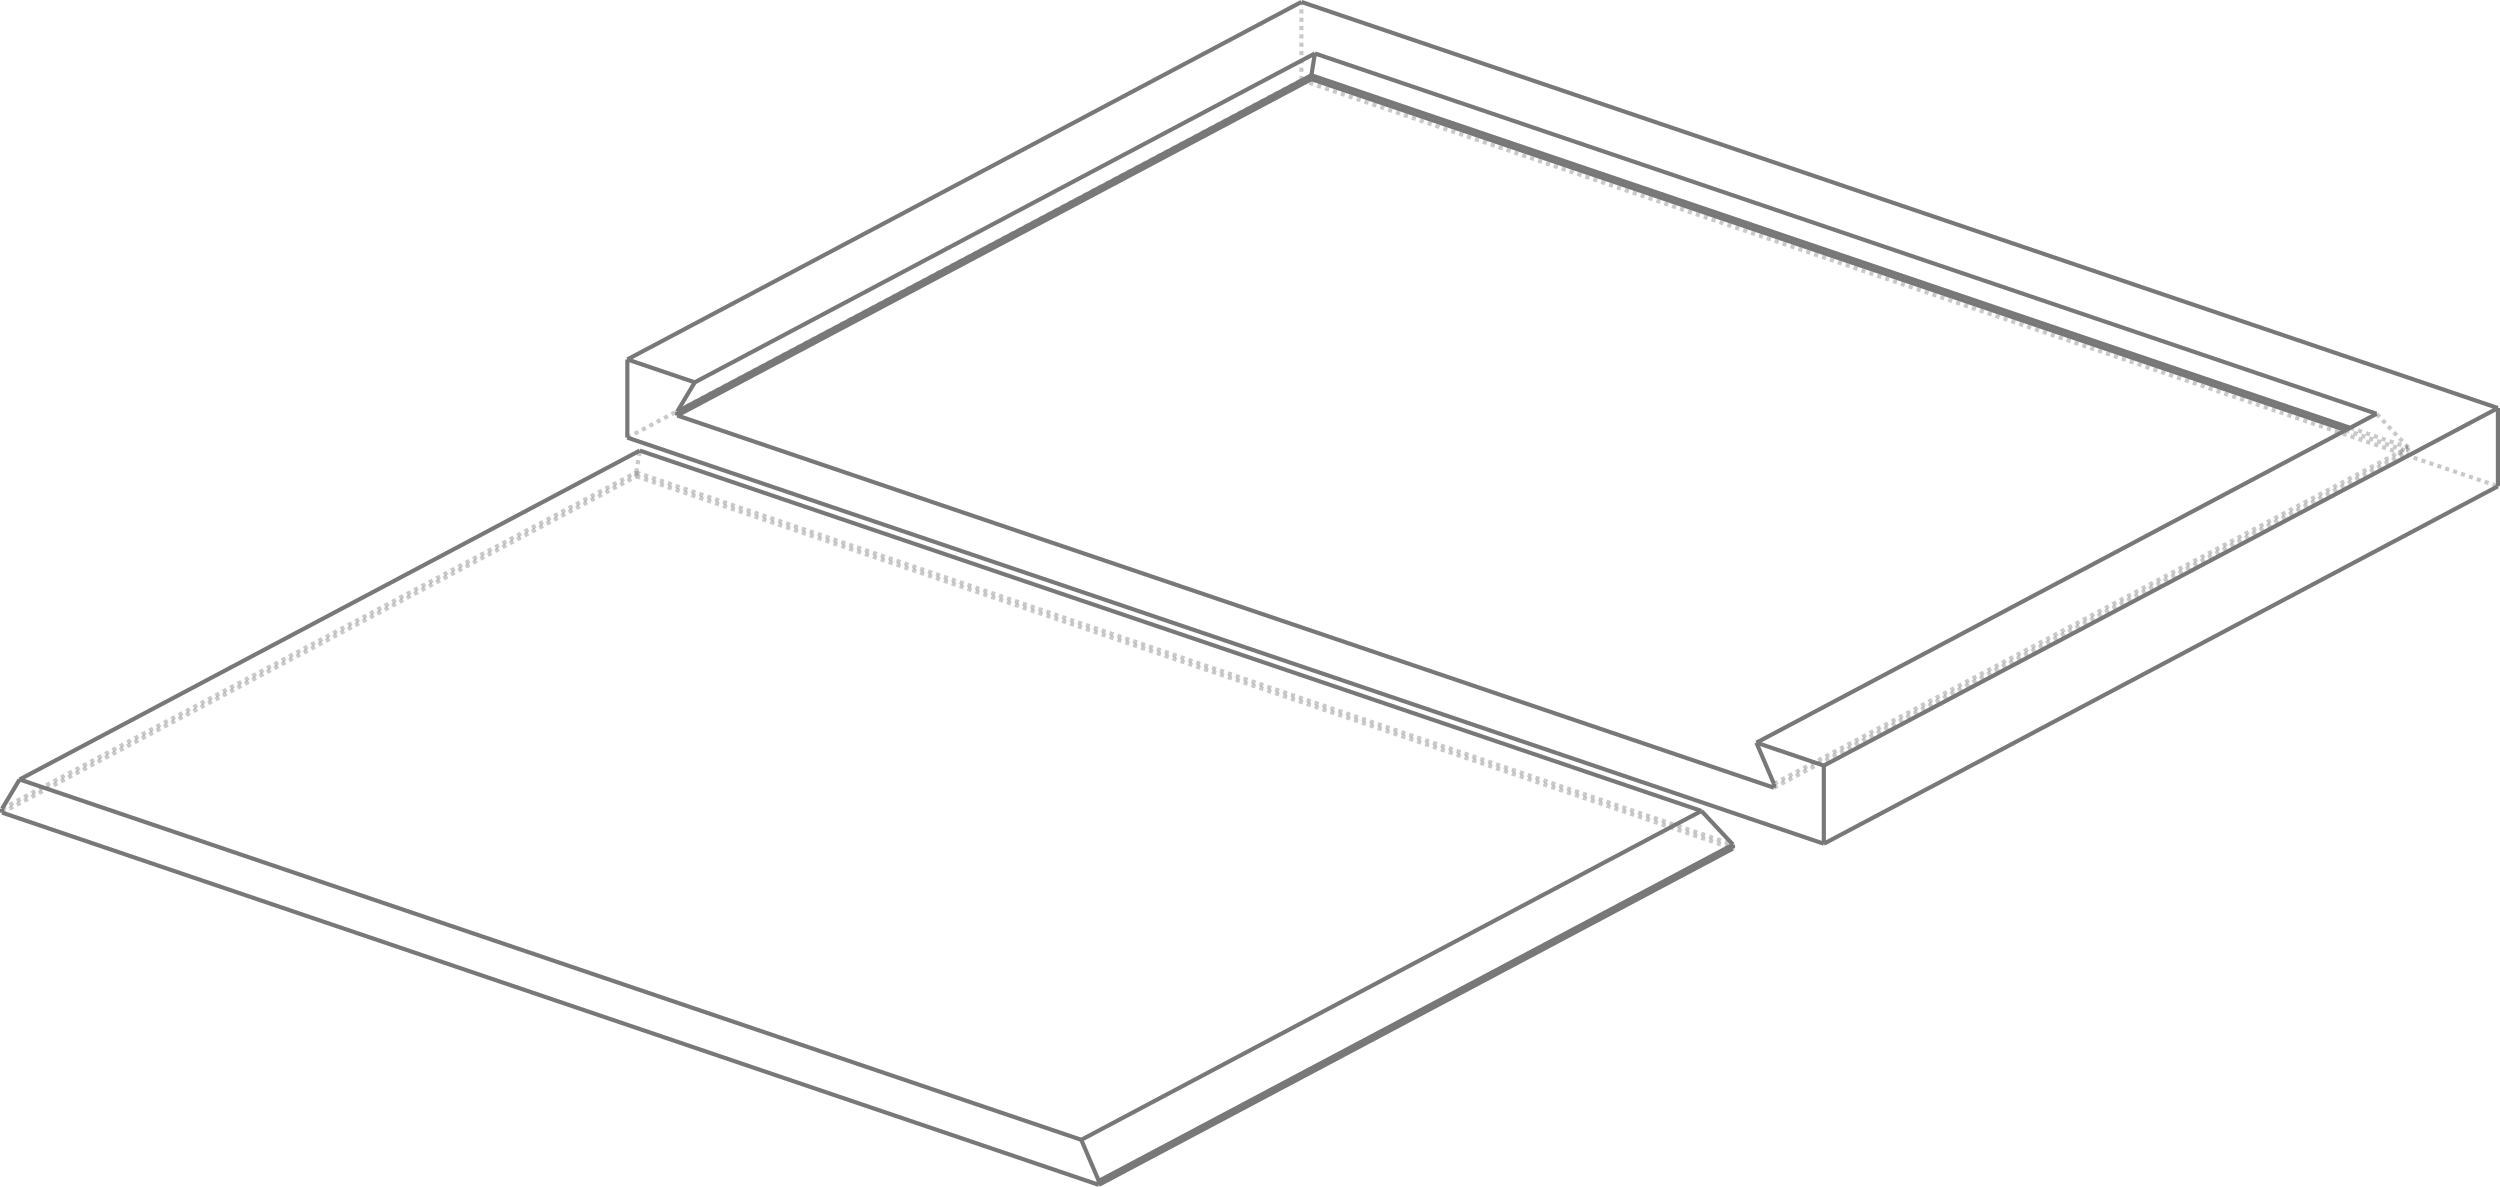
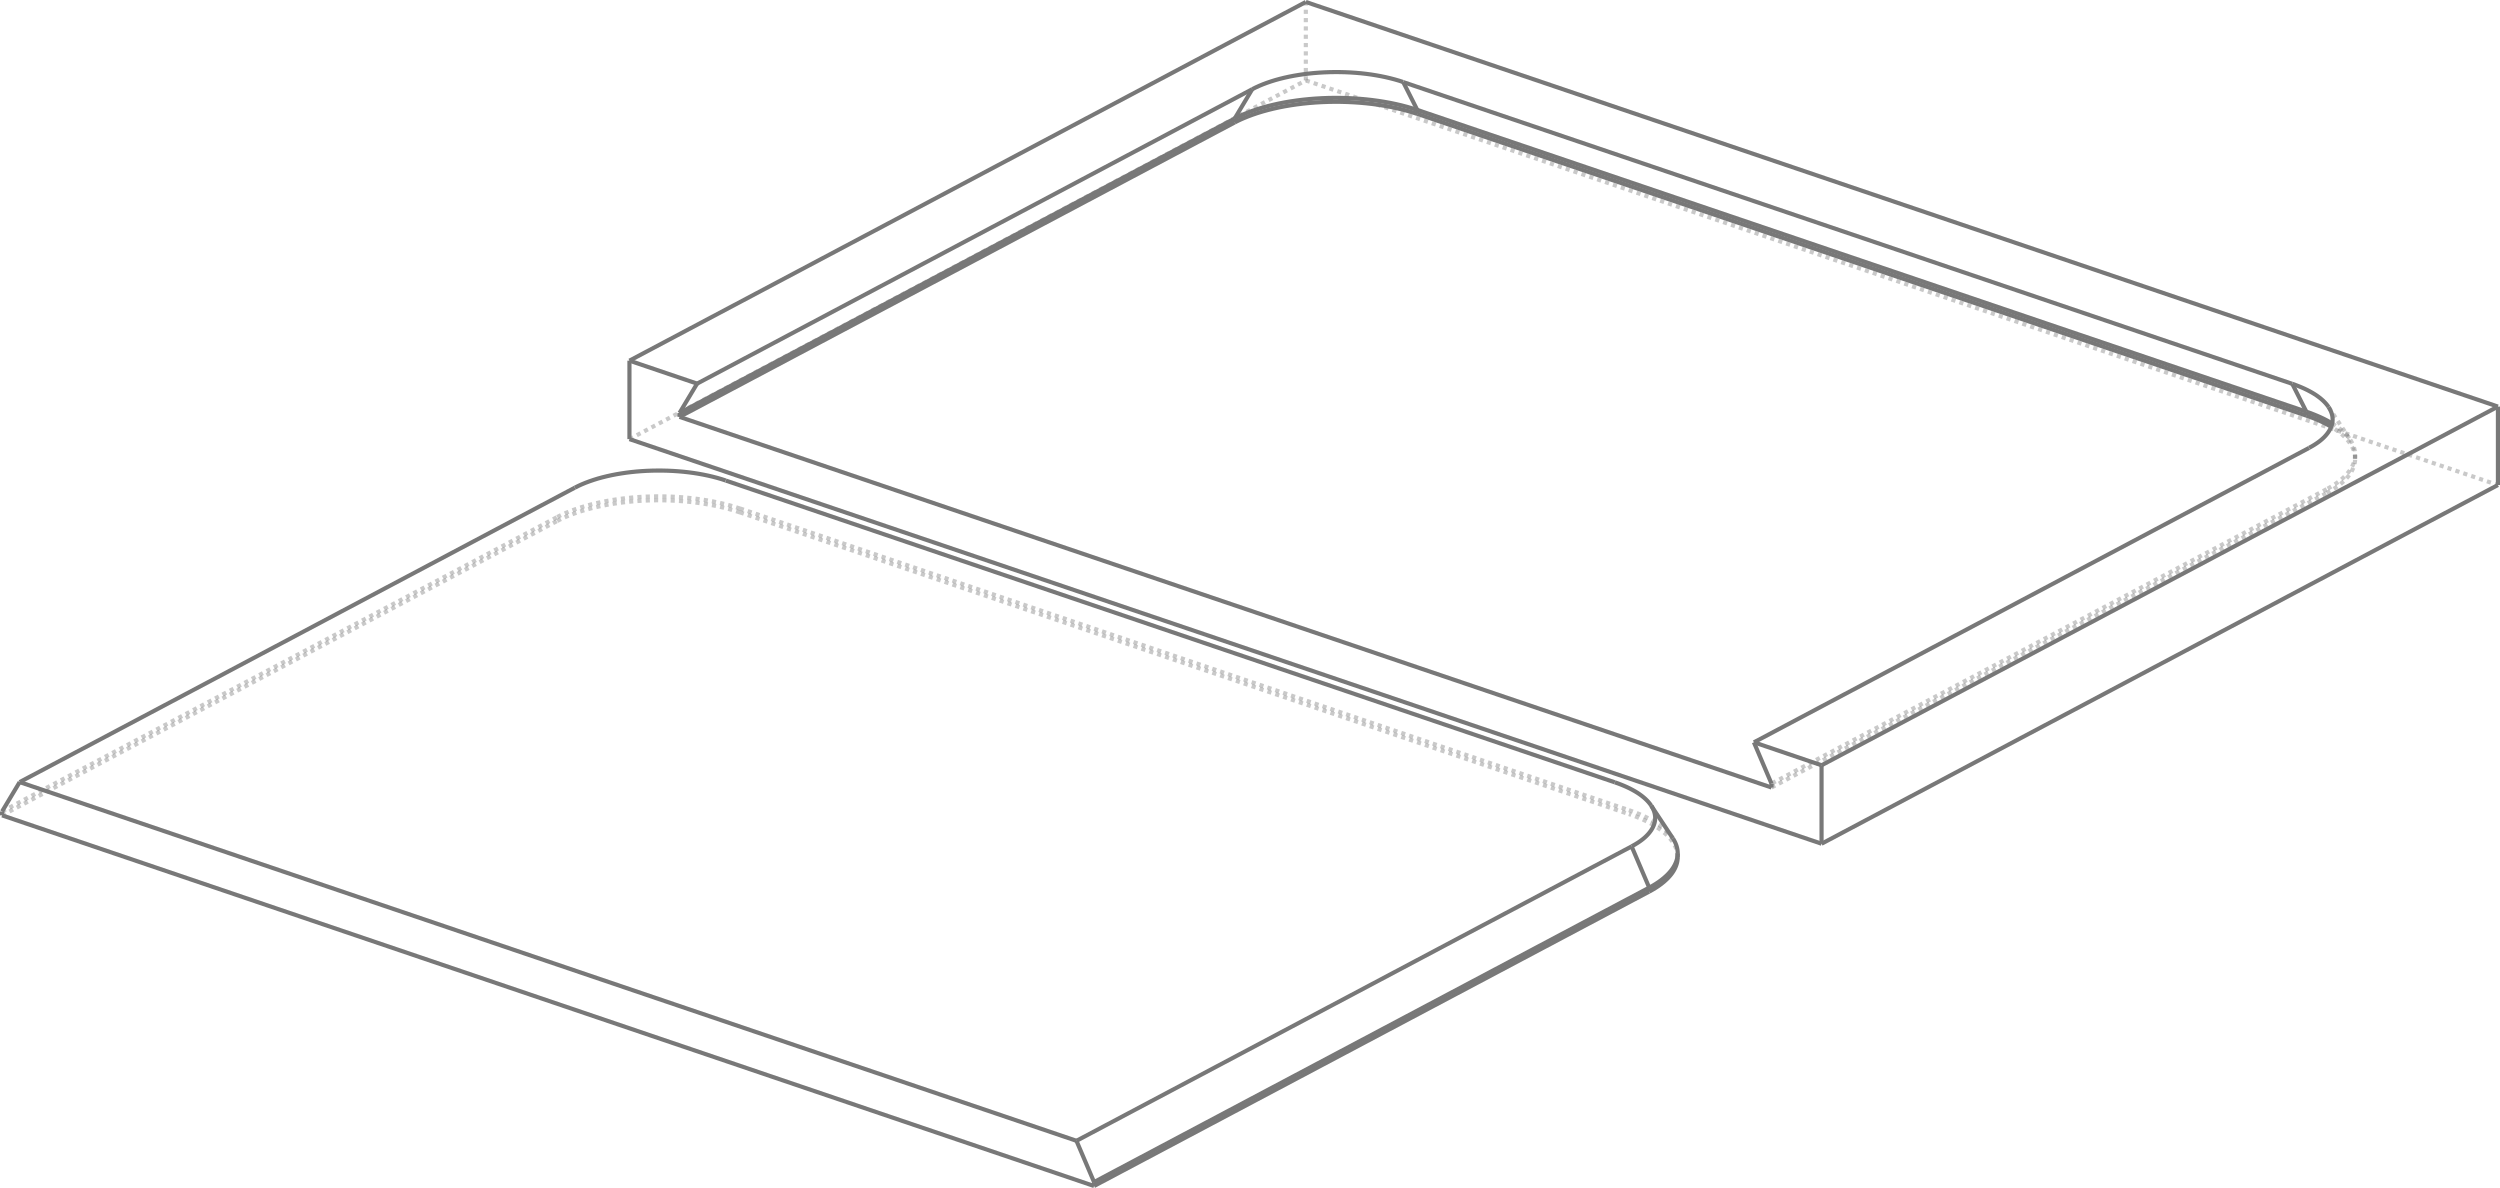
- <svg xmlns="http://www.w3.org/2000/svg" width="601" height="285.311" version="1.1" id="svg53">
-   <defs id="defs53" />
-   <g transform="matrix(5.188147,0,0,-5.188147,294.5026,144.6913)" stroke-width="0.193" fill="none" id="g53">
-     <g stroke="rgb(120,120,120,0.4)" fill="none" stroke-dasharray="0.193, 0.193" id="g15">
-       <path d="M -56.668,-9.584 -27.283,6" id="path1" />
-       <path d="m -56.668,-9.765 29.385,15.584" id="path2" />
-       <path d="M -27.283,5.819 V 6" id="path3" />
-       <path d="m -27.283,6 0.162,1.01" id="path4" />
-       <path d="M -27.283,5.819 23.535,-11.429" id="path5" />
-       <path d="M -27.283,6 23.535,-11.248" id="path6" />
-       <path d="m 3.538,24.175 v 3.622" id="path7" />
-       <path d="M -27.696,7.611 3.538,24.175" id="path8" />
-       <path d="M 3.538,24.175 58.98,5.358" id="path9" />
-       <path d="M 25.433,-8.43 54.819,7.154" id="path10" />
-       <path d="m 54.819,7.154 -1.461,1.561" id="path11" />
-       <path d="M 25.433,-8.611 54.819,6.973" id="path12" />
-       <path d="M 54.819,6.973 V 7.154" id="path13" />
-       <path d="m 51.925,7.955 2.894,-0.982" id="path14" />
-       <path d="M 52.133,8.065 54.819,7.154" id="path15" />
+ <svg xmlns="http://www.w3.org/2000/svg" width="601" height="285.585" version="1.1" id="svg77">
+   <defs id="defs77" />
+   <g transform="matrix(5.205722,0,0,-5.205722,294.4823,144.8349)" stroke-width="0.192" fill="none" id="g77">
+     <g stroke="rgb(120,120,120,0.4)" fill="none" stroke-dasharray="0.192, 0.192" id="g20">
+       <path d="M -56.473,-9.65 -30.836,3.946" id="path1" />
+       <path d="M -56.473,-9.831 -30.836,3.765" id="path2" />
+       <path d="m -30.836,3.946 0.093,0.048 0.096,0.047 0.099,0.046 0.102,0.045 0.211,0.087 0.221,0.083 0.23,0.078 0.239,0.073 0.247,0.068 0.254,0.063 0.261,0.058 0.268,0.052 0.273,0.046 0.278,0.041 0.283,0.035 0.287,0.029 0.29,0.023 0.292,0.017 0.293,0.011 0.294,0.005 0.294,-0.002 0.294,-0.008 0.293,-0.014 0.291,-0.02 0.288,-0.026 0.285,-0.032 0.281,-0.038 0.276,-0.044 0.271,-0.049 0.265,-0.055 0.258,-0.06 0.251,-0.066 0.243,-0.071 0.234,-0.076" id="path3" />
+       <path d="m -30.836,3.765 0.093,0.048 0.096,0.047 0.099,0.046 0.102,0.045 0.211,0.087 0.221,0.083 0.23,0.078 0.239,0.073 0.247,0.068 0.254,0.063 0.261,0.058 0.268,0.052 0.273,0.046 0.278,0.041 0.283,0.035 0.287,0.029 0.29,0.023 0.292,0.017 0.293,0.011 0.294,0.005 0.294,-0.002 0.294,-0.008 0.293,-0.014 0.291,-0.02 0.288,-0.026 0.285,-0.032 0.281,-0.038 0.276,-0.044 0.271,-0.049 0.265,-0.055 0.258,-0.06 0.251,-0.066 0.243,-0.071 0.234,-0.076" id="path4" />
+       <path d="M -22.403,4.163 18.654,-9.773" id="path5" />
+       <path d="m 20.906,-11.76 -0.002,0.071 -0.007,0.071 -0.012,0.071 -0.016,0.071 -0.021,0.071 -0.026,0.07 -0.03,0.07 -0.035,0.07 -0.04,0.069 -0.044,0.069 -0.049,0.068 -0.053,0.068 -0.058,0.067 -0.062,0.066 -0.066,0.065 -0.071,0.065 -0.075,0.064 -0.079,0.063 -0.083,0.062 -0.087,0.061 -0.091,0.06 -0.095,0.059 -0.099,0.058 -0.103,0.056 -0.106,0.055 -0.11,0.054 -0.114,0.053 -0.117,0.051 -0.12,0.05 -0.124,0.048 -0.127,0.047 -0.13,0.045" id="path6" />
+       <path d="M -22.403,4.344 18.654,-9.591" id="path7" />
+       <path d="m 18.654,-9.591 0.179,-0.063 0.173,-0.066 0.167,-0.069 0.161,-0.072 0.154,-0.074 0.147,-0.077 0.14,-0.079 0.133,-0.081 0.125,-0.084 0.117,-0.086 0.109,-0.087 0.101,-0.089 0.093,-0.091 0.085,-0.092 0.076,-0.094 0.067,-0.095" id="path8" />
+       <path d="M 3.734,24.109 V 27.731" id="path9" />
+       <path d="M -27.501,7.544 3.734,24.109" id="path10" />
+       <path d="M 3.734,24.109 58.785,5.424" id="path11" />
+       <path d="M 50.875,5.232 25.238,-8.364" id="path12" />
+       <path d="M 25.238,-8.545 50.875,5.051" id="path13" />
+       <path d="m 50.875,5.051 0.154,0.085 0.145,0.088 0.136,0.09 0.127,0.093 0.118,0.095 0.108,0.097 0.051,0.049 0.048,0.05 0.046,0.05 0.043,0.05 0.041,0.051 0.038,0.051 0.036,0.052 0.033,0.052 0.03,0.052 0.028,0.052 0.025,0.053 0.023,0.053 0.02,0.053 0.017,0.053 0.015,0.053 0.012,0.053 0.009,0.054 0.007,0.054 0.004,0.054 0.001,0.054" id="path14" />
+       <path d="m 52.19,6.641 -0.001,0.049 -0.003,0.049 -0.006,0.049 -0.008,0.049 -0.01,0.049 -0.012,0.049 -0.014,0.049 -0.017,0.049 -0.019,0.048 -0.021,0.048 -0.023,0.048 -0.025,0.048 -0.057,0.095 -0.066,0.094 -0.074,0.093 -0.083,0.092 -0.091,0.09 -0.099,0.089 -0.107,0.087 -0.115,0.085 -0.123,0.083 -0.13,0.081" id="path15" />
+       <path d="m 51.131,8.267 0.136,-0.087 0.127,-0.09 0.118,-0.092 0.109,-0.094 0.1,-0.096 0.091,-0.097 0.042,-0.049 0.039,-0.05 0.037,-0.05 0.035,-0.05" id="path16" />
+       <path d="m 51.966,7.511 0.052,-0.084 0.045,-0.085 0.038,-0.086 0.032,-0.086 0.025,-0.087 0.018,-0.087 0.011,-0.087 0.004,-0.087" id="path17" />
+       <path d="m 52.19,6.823 -0.001,-0.054 -0.004,-0.054 -0.007,-0.054 -0.009,-0.054 -0.012,-0.053 -0.015,-0.053 -0.017,-0.053 -0.02,-0.053 -0.023,-0.053 -0.025,-0.053 -0.028,-0.052 -0.03,-0.052 -0.033,-0.052 -0.036,-0.052 -0.038,-0.051 -0.041,-0.051 -0.043,-0.05 -0.046,-0.05 -0.048,-0.05 -0.051,-0.049 -0.108,-0.097 -0.118,-0.095 -0.127,-0.093 -0.136,-0.09 -0.145,-0.088 -0.154,-0.085" id="path18" />
+       <path d="M 50.966,9.022 51.966,7.511" id="path19" />
+       <path d="M 52.19,6.641 V 6.823" id="path20" />
    </g>
-     <g stroke="#787878" fill="none" id="g52">
-       <path d="m -56.668,-9.765 v 0.181" id="path16" />
-       <path d="m -5.85,-27.013 v 0.181" id="path17" />
-       <path d="m -5.85,-26.832 -0.812,1.905" id="path18" />
-       <path d="M -56.668,-9.765 -5.85,-27.013" id="path19" />
-       <path d="M -55.857,-8.229 -6.662,-24.926" id="path20" />
-       <path d="m -56.668,-9.584 0.812,1.355" id="path21" />
-       <path d="M -55.857,-8.229 -27.121,7.01" id="path22" />
-       <path d="M -5.85,-27.013 23.535,-11.429" id="path23" />
-       <path d="m 23.535,-11.429 v 0.181" id="path24" />
-       <path d="M -5.85,-26.832 23.535,-11.248" id="path25" />
-       <path d="M -6.662,-24.926 22.074,-9.687" id="path26" />
-       <path d="M 23.535,-11.248 22.074,-9.687" id="path27" />
-       <path d="M -27.121,7.01 22.074,-9.687" id="path28" />
-       <path d="M -27.696,7.611 V 11.233" id="path29" />
-       <path d="M -27.696,11.233 3.538,27.798" id="path30" />
-       <path d="m 27.745,-11.207 v 3.622" id="path31" />
-       <path d="M 24.622,-6.525 27.745,-7.585" id="path32" />
-       <path d="m 25.433,-8.43 -0.812,1.905" id="path33" />
-       <path d="M 25.433,-8.611 V -8.43" id="path34" />
-       <path d="M -25.384,8.637 25.433,-8.611" id="path35" />
-       <path d="M -25.384,8.637 V 8.818" id="path36" />
-       <path d="m -25.384,8.818 0.812,1.355" id="path37" />
-       <path d="m -27.696,11.233 3.123,-1.06" id="path38" />
-       <path d="M -27.696,7.611 27.745,-11.207" id="path39" />
-       <path d="M 3.538,27.798 58.98,8.98" id="path40" />
-       <path d="M 27.745,-7.585 58.98,8.98" id="path41" />
-       <path d="M 24.622,-6.525 53.358,8.715" id="path42" />
-       <path d="M 4.163,25.412 53.358,8.715" id="path43" />
-       <path d="M -24.573,10.173 4.163,25.412" id="path44" />
-       <path d="M 58.98,5.358 V 8.98" id="path45" />
-       <path d="M 27.745,-11.207 58.98,5.358" id="path46" />
-       <path d="M -25.384,8.637 4.001,24.221" id="path47" />
-       <path d="M 4.001,24.221 51.925,7.955" id="path48" />
-       <path d="M -25.384,8.818 4.001,24.402" id="path49" />
-       <path d="m 4.001,24.221 v 0.181" id="path50" />
-       <path d="m 4.001,24.402 0.162,1.01" id="path51" />
-       <path d="M 4.001,24.402 52.133,8.065" id="path52" />
+     <g stroke="#787878" fill="none" id="g76">
+       <path d="m -56.473,-9.831 v 0.181" id="path21" />
+       <path d="m -56.473,-9.65 0.812,1.355" id="path22" />
+       <path d="M -55.661,-8.295 -30.024,5.301" id="path23" />
+       <path d="M -56.473,-9.831 -6.046,-26.947" id="path24" />
+       <path d="M -6.046,-26.947 19.591,-13.351" id="path25" />
+       <path d="m 19.591,-13.351 0.154,0.085 0.145,0.088 0.136,0.09 0.127,0.093 0.118,0.095 0.108,0.097 0.051,0.049 0.048,0.05 0.046,0.05 0.043,0.05 0.041,0.051 0.038,0.051 0.036,0.052 0.033,0.052 0.03,0.052 0.028,0.052 0.025,0.053 0.023,0.053 0.02,0.053 0.017,0.053 0.015,0.053 0.012,0.053 0.009,0.054 0.007,0.054 0.004,0.054 0.001,0.054" id="path26" />
+       <path d="m -6.046,-26.947 v 0.181" id="path27" />
+       <path d="m -6.046,-26.765 -0.812,1.905" id="path28" />
+       <path d="M -55.661,-8.295 -6.857,-24.86" id="path29" />
+       <path d="m -30.024,5.301 0.157,0.079 0.166,0.076 0.174,0.072 0.182,0.068 0.19,0.065 0.197,0.061 0.204,0.056 0.21,0.052 0.216,0.048 0.221,0.043 0.226,0.038 0.23,0.034 0.234,0.029 0.237,0.024 0.239,0.019 0.241,0.014 0.243,0.009 0.243,0.004 0.243,-0.001 0.243,-0.006 0.242,-0.011 0.24,-0.016 0.238,-0.021 0.235,-0.026 0.232,-0.031 0.228,-0.036 0.224,-0.041 0.219,-0.045 0.213,-0.05 0.207,-0.054 0.201,-0.058 0.194,-0.063" id="path30" />
+       <path d="M 18.78,-11.264 -6.857,-24.86" id="path31" />
+       <path d="m 18.005,-8.306 0.148,-0.052 0.143,-0.055 0.138,-0.057 0.133,-0.059 0.127,-0.061 0.122,-0.064 0.116,-0.065 0.11,-0.067 0.103,-0.069 0.097,-0.071 0.09,-0.072 0.084,-0.074 0.077,-0.075 0.07,-0.076 0.063,-0.077 0.056,-0.078" id="path32" />
+       <path d="m 19.682,-9.38 0.038,-0.06 0.033,-0.061 0.029,-0.061 0.025,-0.061 0.021,-0.062 0.016,-0.062 0.012,-0.062 0.008,-0.062 0.003,-0.062 -0.001,-0.062 -0.005,-0.062 -0.01,-0.062 -0.014,-0.062 -0.019,-0.062 -0.023,-0.062 -0.027,-0.061 -0.031,-0.061 -0.036,-0.061 -0.04,-0.06 -0.044,-0.06 -0.048,-0.059 -0.052,-0.058 -0.056,-0.058 -0.06,-0.057 -0.064,-0.056 -0.068,-0.055 -0.072,-0.054 -0.076,-0.053 -0.079,-0.052 -0.083,-0.051 -0.087,-0.05 -0.09,-0.049" id="path33" />
+       <path d="M -23.052,5.629 18.005,-8.306" id="path34" />
+       <path d="M 19.591,-13.169 -6.046,-26.765" id="path35" />
+       <path d="m 20.683,-10.891 0.052,-0.084 0.045,-0.085 0.038,-0.086 0.032,-0.086 0.025,-0.087 0.018,-0.087 0.011,-0.087 0.004,-0.087" id="path36" />
+       <path d="m 20.906,-11.579 -0.001,-0.054 -0.004,-0.054 -0.007,-0.054 -0.009,-0.054 -0.012,-0.053 -0.015,-0.053 -0.017,-0.053 -0.02,-0.053 -0.023,-0.053 -0.025,-0.053 -0.028,-0.052 -0.03,-0.052 -0.033,-0.052 -0.036,-0.052 -0.038,-0.051 -0.041,-0.051 -0.043,-0.05 -0.046,-0.05 -0.048,-0.05 -0.051,-0.049 -0.108,-0.097 -0.118,-0.095 -0.127,-0.093 -0.136,-0.09 -0.145,-0.088 -0.154,-0.085" id="path37" />
+       <path d="M -27.501,7.544 V 11.167" id="path38" />
+       <path d="M -27.501,11.167 3.734,27.731" id="path39" />
+       <path d="m 27.55,-11.141 v 3.622" id="path40" />
+       <path d="m 24.427,-6.458 3.123,-1.06" id="path41" />
+       <path d="m 25.238,-8.364 -0.812,1.905" id="path42" />
+       <path d="M 25.238,-8.545 V -8.364" id="path43" />
+       <path d="M -25.189,8.571 25.238,-8.545" id="path44" />
+       <path d="M -25.189,8.571 V 8.752" id="path45" />
+       <path d="m -25.189,8.752 0.812,1.355" id="path46" />
+       <path d="m -27.501,11.167 3.123,-1.06" id="path47" />
+       <path d="M -27.501,7.544 27.55,-11.141" id="path48" />
+       <path d="M 3.734,27.731 58.785,9.046" id="path49" />
+       <path d="M 27.55,-7.518 58.785,9.046" id="path50" />
+       <path d="M 50.064,7.138 24.427,-6.458" id="path51" />
+       <path d="m 49.289,10.096 0.148,-0.052 0.143,-0.055 0.138,-0.057 0.133,-0.059 0.127,-0.061 0.122,-0.064 0.116,-0.065 0.11,-0.067 0.103,-0.069 0.097,-0.071 0.09,-0.072 0.084,-0.074 0.077,-0.075 0.07,-0.076 0.063,-0.077 0.056,-0.078" id="path52" />
+       <path d="m 50.966,9.022 0.038,-0.06 0.033,-0.061 0.029,-0.061 0.025,-0.061 0.021,-0.062 0.016,-0.062 0.012,-0.062 0.008,-0.062 0.003,-0.062 -0.001,-0.062 -0.005,-0.062 -0.01,-0.062 -0.014,-0.062 -0.019,-0.062 -0.023,-0.062 -0.027,-0.061 -0.031,-0.061 -0.036,-0.061 -0.04,-0.06 -0.044,-0.06 -0.048,-0.059 -0.052,-0.058 -0.056,-0.058 -0.06,-0.057 -0.064,-0.056 -0.068,-0.055 -0.072,-0.054 -0.076,-0.053 -0.079,-0.052 -0.083,-0.051 -0.087,-0.05 -0.09,-0.049" id="path53" />
+       <path d="M 8.232,24.031 49.289,10.096" id="path54" />
+       <path d="m 1.259,23.703 0.157,0.079 0.166,0.076 0.174,0.072 0.182,0.068 0.19,0.065 0.197,0.061 0.204,0.056 0.21,0.052 0.216,0.048 0.221,0.043 0.226,0.038 0.23,0.034 0.234,0.029 0.237,0.024 0.239,0.019 0.241,0.014 0.243,0.009 0.243,0.004 0.243,-0.001 0.243,-0.006 0.242,-0.011 0.24,-0.016 0.238,-0.021 0.235,-0.026 0.232,-0.031 0.228,-0.036 0.224,-0.041 0.219,-0.045 0.213,-0.05 0.207,-0.054 0.201,-0.058 0.194,-0.063" id="path55" />
+       <path d="M -24.378,10.106 1.259,23.703" id="path56" />
+       <path d="M 58.785,5.424 V 9.046" id="path57" />
+       <path d="M 27.55,-11.141 58.785,5.424" id="path58" />
+       <path d="M -25.189,8.571 0.448,22.167" id="path59" />
+       <path d="m 0.448,22.167 0.093,0.048 0.096,0.047 0.099,0.046 0.102,0.045 0.211,0.087 0.221,0.083 0.23,0.078 0.239,0.073 0.247,0.068 0.254,0.063 0.261,0.058 0.268,0.052 0.273,0.046 0.278,0.041 0.283,0.035 0.287,0.029 0.29,0.023 0.292,0.017 0.293,0.011 0.294,0.005 0.294,-0.002 0.294,-0.008 0.293,-0.014 0.291,-0.02 0.288,-0.026 0.285,-0.032 0.281,-0.038 0.276,-0.044 0.271,-0.049 0.265,-0.055 0.258,-0.06 0.251,-0.066 0.243,-0.071 0.234,-0.076" id="path60" />
+       <path d="M 8.881,22.564 49.938,8.629" id="path61" />
+       <path d="m 51.086,8.113 -0.124,0.072 -0.13,0.07 -0.136,0.068 -0.141,0.066 -0.147,0.064 -0.152,0.061 -0.157,0.059 -0.161,0.057" id="path62" />
+       <path d="M -25.189,8.752 0.448,22.348" id="path63" />
+       <path d="M 49.938,8.81 50.107,8.751 50.271,8.689 50.429,8.624 50.582,8.557 50.728,8.488 50.869,8.416 51.003,8.342 51.131,8.267" id="path64" />
+       <path d="M 8.881,22.746 49.938,8.81" id="path65" />
+       <path d="m 0.448,22.348 0.093,0.048 0.096,0.047 0.099,0.046 0.102,0.045 0.211,0.087 0.221,0.083 0.23,0.078 0.239,0.073 0.247,0.068 0.254,0.063 0.261,0.058 0.268,0.052 0.273,0.046 0.278,0.041 0.283,0.035 0.287,0.029 0.29,0.023 0.292,0.017 0.293,0.011 0.294,0.005 0.294,-0.002 0.294,-0.008 0.293,-0.014 0.291,-0.02 0.288,-0.026 0.285,-0.032 0.281,-0.038 0.276,-0.044 0.271,-0.049 0.265,-0.055 0.258,-0.06 0.251,-0.066 0.243,-0.071 0.234,-0.076" id="path66" />
+       <path d="m 19.591,-13.351 v 0.181" id="path67" />
+       <path d="m 19.591,-13.169 -0.812,1.905" id="path68" />
+       <path d="m 0.448,22.167 v 0.181" id="path69" />
+       <path d="M 0.448,22.348 1.259,23.703" id="path70" />
+       <path d="m 49.938,8.81 -0.649,1.286" id="path71" />
+       <path d="M 8.881,22.746 8.232,24.031" id="path72" />
+       <path d="M 49.938,8.629 V 8.81" id="path73" />
+       <path d="M 8.881,22.564 V 22.746" id="path74" />
+       <path d="m 20.906,-11.76 v 0.181" id="path75" />
+       <path d="m 19.682,-9.38 1,-1.511" id="path76" />
    </g>
  </g>
</svg>
